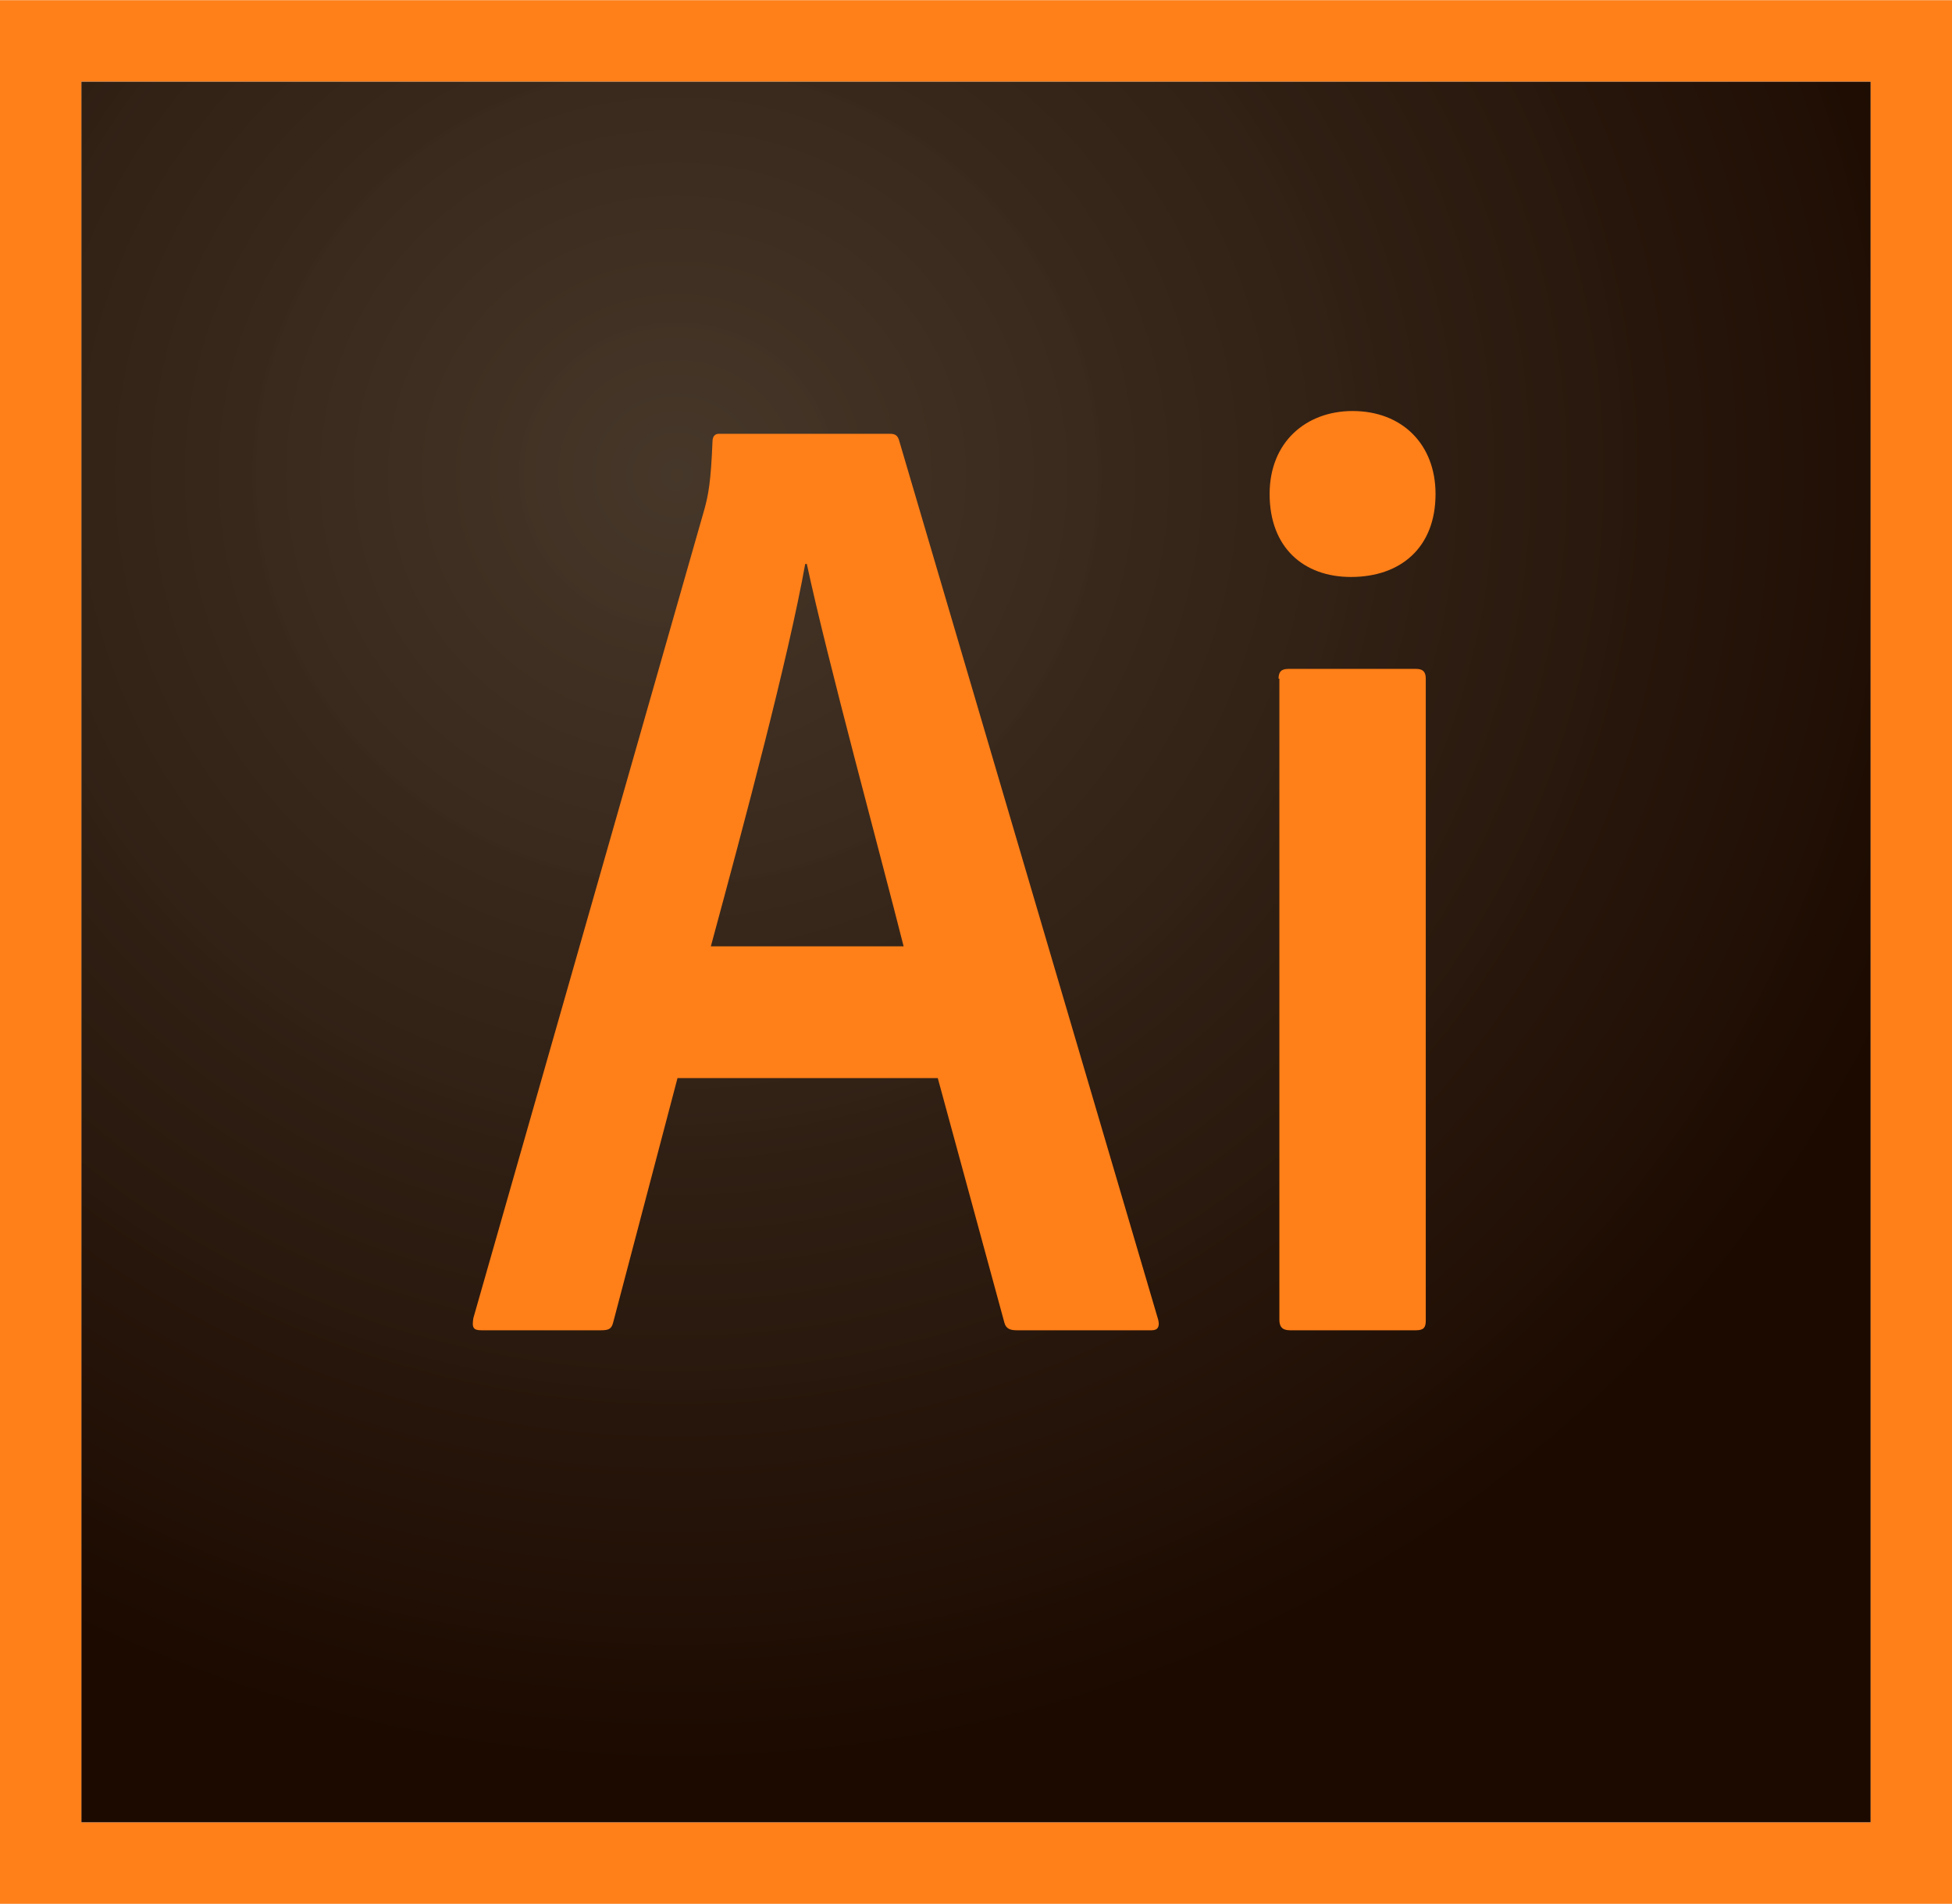
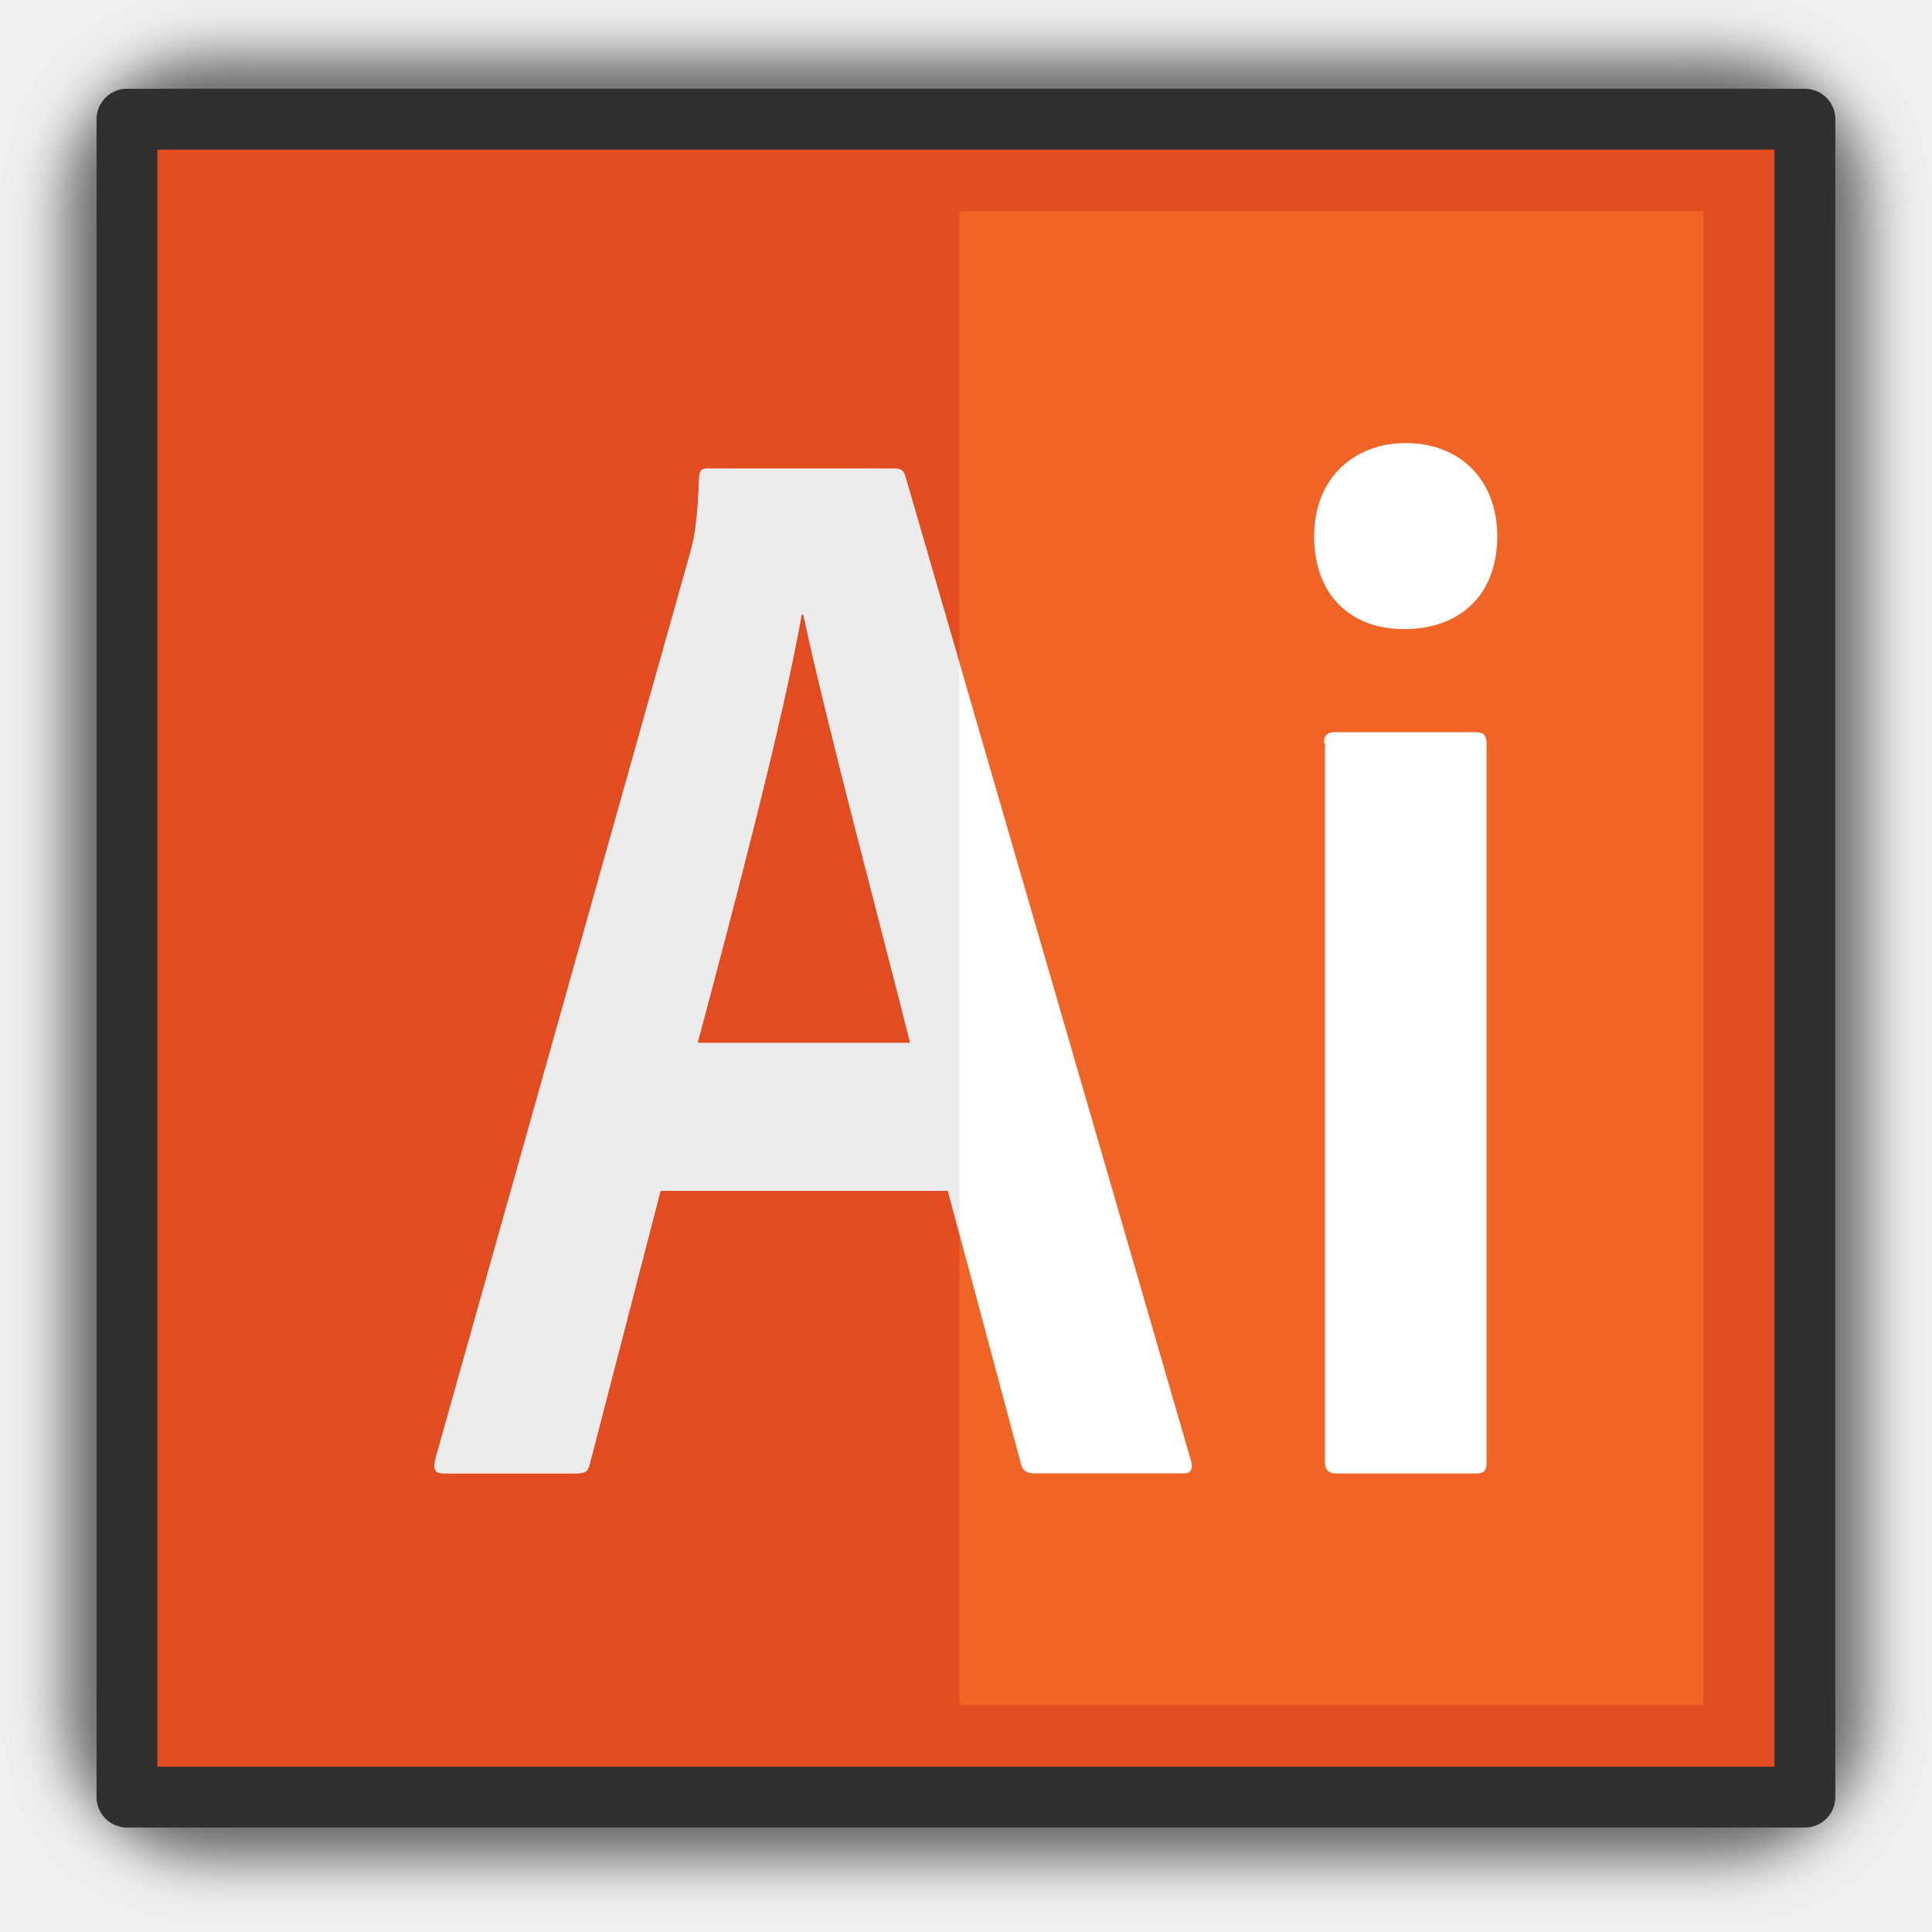
- <svg xmlns="http://www.w3.org/2000/svg" width="2500" height="2438" viewBox="0 130.746 595.279 580.398">
-   <radialGradient id="a" cx="-183.69" cy="328.972" r=".76" gradientTransform="matrix(545.6736 0 0 528.3113 100439.305 -173525.125)" gradientUnits="userSpaceOnUse">
-     <stop offset="0" stop-color="#423325" stop-opacity=".98" />
-     <stop offset="1" stop-color="#1c0a00" />
+ <svg xmlns="http://www.w3.org/2000/svg" width="60" height="60" viewBox="0 130.746 14.287 14.284" version="1.1" id="svg11">
+   <defs id="defs15">
+     <filter style="color-interpolation-filters:sRGB" id="filter1341-4" x="-0.036" width="1.072" y="-0.036" height="1.072">
+       <feGaussianBlur stdDeviation="0.224" id="feGaussianBlur1343-6" />
+     </filter>
+   </defs>
+   <radialGradient id="a" cx="-183.69" cy="328.972" r="0.76" gradientTransform="matrix(545.6736,0,0,528.3113,100439.3,-173525.13)" gradientUnits="userSpaceOnUse">
+     <stop offset="0" stop-color="#423325" stop-opacity=".98" id="stop2" />
+     <stop offset="1" stop-color="#1c0a00" id="stop4" />
  </radialGradient>
-   <path d="M24.803 155.549h545.674v530.792H24.803V155.549z" fill="url(#a)" />
-   <path d="M24.803 155.549h545.674v530.792H24.803V155.549zM0 711.145h595.28V130.746H0v580.399zm389.908-373.539c0-1.984.744-2.977 2.977-2.977h38.941c1.983 0 2.976.744 2.976 2.977v195.699c0 1.983-.496 2.976-2.976 2.976h-38.445c-2.48 0-3.225-1.24-3.225-3.224V337.606h-.248zm-2.728-56.304c0-15.874 11.161-25.299 25.3-25.299 15.13 0 25.299 10.169 25.299 25.299 0 16.37-10.665 25.299-25.795 25.299-14.387.001-24.804-8.929-24.804-25.299zM275.565 419.209c-6.944-27.532-23.314-87.556-29.516-116.576h-.496c-5.209 29.02-18.354 78.13-28.771 116.576h58.783zm-68.953 40.182l-19.595 74.41c-.496 1.983-1.24 2.479-3.72 2.479h-36.461c-2.48 0-2.977-.744-2.48-3.72l70.441-246.546c1.24-4.464 1.984-8.433 2.48-20.586 0-1.736.744-2.48 1.984-2.48h52.087c1.736 0 2.48.496 2.977 2.48l78.874 267.628c.496 1.983 0 3.224-1.984 3.224h-41.174c-1.984 0-3.225-.496-3.72-2.231l-20.339-74.658h-79.37z" fill="#ff7f18" />
+   <rect rx="1.214" style="opacity:1;fill:#666666;fill-opacity:1;stroke:none;stroke-width:0.503;stroke-linecap:round;stroke-linejoin:round;stroke-miterlimit:4;stroke-dasharray:none;stroke-dashoffset:0;stroke-opacity:0.502;paint-order:fill markers stroke;filter:url(#filter1341-4)" id="rect1419-8" width="14.907" height="14.907" x="91.072" y="-119.74" transform="matrix(0.8940308,0,0,0.8940308,-80.94104,238.2179)" ry="1.214" />
+   <rect rx="0" ry="0" y="131.626" x="0.939" height="12.408" width="12.408" id="rect1421-2" style="opacity:1;fill:#e34b21;fill-opacity:1;stroke:#303030;stroke-width:0.45;stroke-linecap:round;stroke-linejoin:round;stroke-miterlimit:4;stroke-dasharray:none;stroke-dashoffset:0;stroke-opacity:1;paint-order:fill markers stroke" />
+   <path style="opacity:1;fill:#f06426;fill-opacity:1;stroke:none;stroke-width:0.45;stroke-linecap:round;stroke-linejoin:round;stroke-miterlimit:4;stroke-dasharray:none;stroke-dashoffset:0;stroke-opacity:1;paint-order:fill markers stroke" d="m 7.095,132.306 v 11.048 h 5.502 v -11.048 z" id="rect1455-5" />
+   <path style="opacity:1;fill:#ffffff;fill-opacity:1;stroke:none;stroke-width:0.27;stroke-linecap:round;stroke-linejoin:round;stroke-miterlimit:4;stroke-dasharray:none;stroke-dashoffset:0;stroke-opacity:1;paint-order:stroke markers fill" d="m 10.395,134.021 c 0.405,0 0.677,0.276 0.677,0.688 0,0.445 -0.285,0.688 -0.69,0.688 -0.385,2e-5 -0.664,-0.243 -0.664,-0.688 0,-0.432 0.299,-0.688 0.677,-0.688 z m -5.171,0.189 h 1.394 c 0.046,0 0.066,0.013 0.08,0.067 l 2.111,7.275 c 0.013,0.054 -5e-4,0.088 -0.054,0.088 h -1.102 c -0.053,0 -0.086,-0.013 -0.1,-0.06 l -0.544,-2.03 h -2.125 l -0.524,2.023 c -0.013,0.054 -0.033,0.067 -0.1,0.067 h -0.976 c -0.066,0 -0.08,-0.02 -0.066,-0.101 l 1.885,-6.703 c 0.033,-0.121 0.054,-0.229 0.067,-0.559 0,-0.047 0.02,-0.067 0.053,-0.067 z m 0.704,1.079 c -0.139,0.789 -0.491,2.124 -0.77,3.169 h 1.573 c -0.186,-0.749 -0.624,-2.38 -0.79,-3.169 z m 3.943,0.87 h 1.042 c 0.053,0 0.08,0.02 0.08,0.081 v 5.32 c 0,0.054 -0.014,0.081 -0.08,0.081 H 9.884 c -0.066,0 -0.086,-0.033 -0.086,-0.087 v -5.314 h -0.007 c 0,-0.054 0.02,-0.081 0.08,-0.081 z" id="rect2966" />
+   <path style="opacity:1;fill:#ececec;fill-opacity:1;stroke:none;stroke-width:0.45;stroke-linecap:round;stroke-linejoin:round;stroke-miterlimit:4;stroke-dasharray:none;stroke-dashoffset:0;stroke-opacity:1;paint-order:fill markers stroke" d="m 5.224,134.21 c -0.033,0 -0.053,0.02 -0.053,0.067 -0.013,0.33 -0.034,0.438 -0.067,0.559 l -1.885,6.703 c -0.013,0.081 1.9e-4,0.101 0.067,0.101 h 0.975 c 0.066,0 0.087,-0.014 0.1,-0.067 l 0.524,-2.023 h 2.125 l 0.085,0.318 v -4.22 l -0.398,-1.37 c -0.013,-0.054 -0.033,-0.067 -0.08,-0.067 z m 0.704,1.078 h 0.013 c 0.166,0.789 0.604,2.421 0.79,3.169 h -1.573 c 0.279,-1.045 0.631,-2.38 0.77,-3.169 z" id="path3299" />
</svg>
